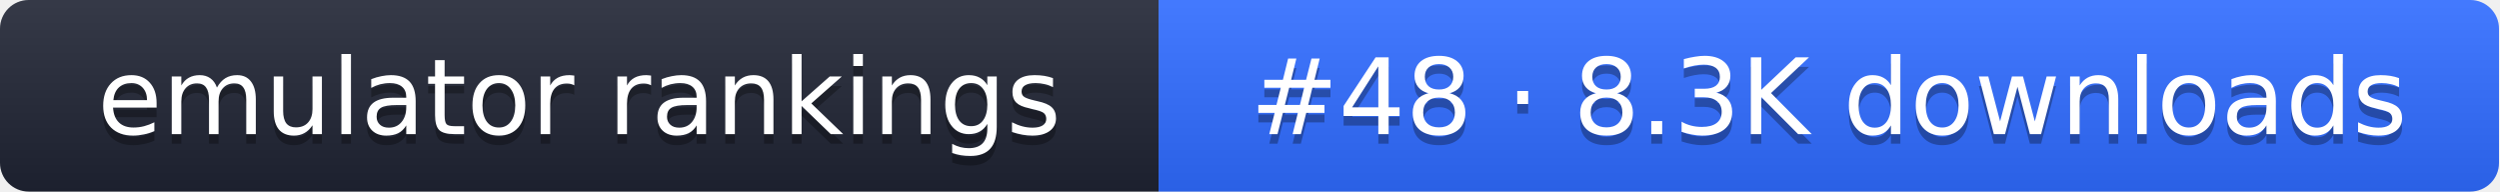
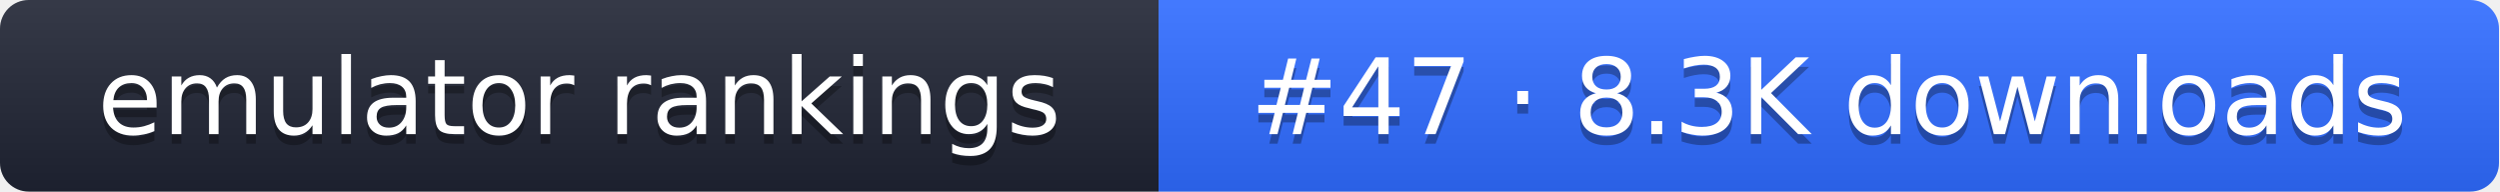
- <svg xmlns="http://www.w3.org/2000/svg" width="261" height="20" role="img" aria-label="emulator rankings: #48 · 8.3K downloads">
+ <svg xmlns="http://www.w3.org/2000/svg" width="261" height="20" role="img" aria-label="emulator rankings: #47 · 8.3K downloads">
  <linearGradient id="g" x2="0" y2="100%">
    <stop offset="0" stop-color="#fff" stop-opacity=".1" />
    <stop offset="1" stop-opacity=".1" />
  </linearGradient>
  <clipPath id="r">
    <rect width="261" height="20" rx="3" fill="#fff" />
  </clipPath>
  <g clip-path="url(#r)">
    <rect width="121" height="20" fill="#1f2433" />
    <rect x="121" width="140" height="20" fill="#2f6bff" />
    <rect width="261" height="20" fill="url(#g)" />
  </g>
  <g fill="#fff" text-anchor="middle" font-family="Verdana,DejaVu Sans,sans-serif" font-size="11">
    <text x="60.5" y="15" fill="#010101" fill-opacity=".3">emulator rankings</text>
    <text x="60.5" y="14">emulator rankings</text>
-     <text x="191" y="15" fill="#010101" fill-opacity=".3">#48 · 8.3K downloads</text>
-     <text x="191" y="14">#48 · 8.3K downloads</text>
+     <text x="191" y="15" fill="#010101" fill-opacity=".3">#47 · 8.3K downloads</text>
+     <text x="191" y="14">#47 · 8.3K downloads</text>
  </g>
</svg>
